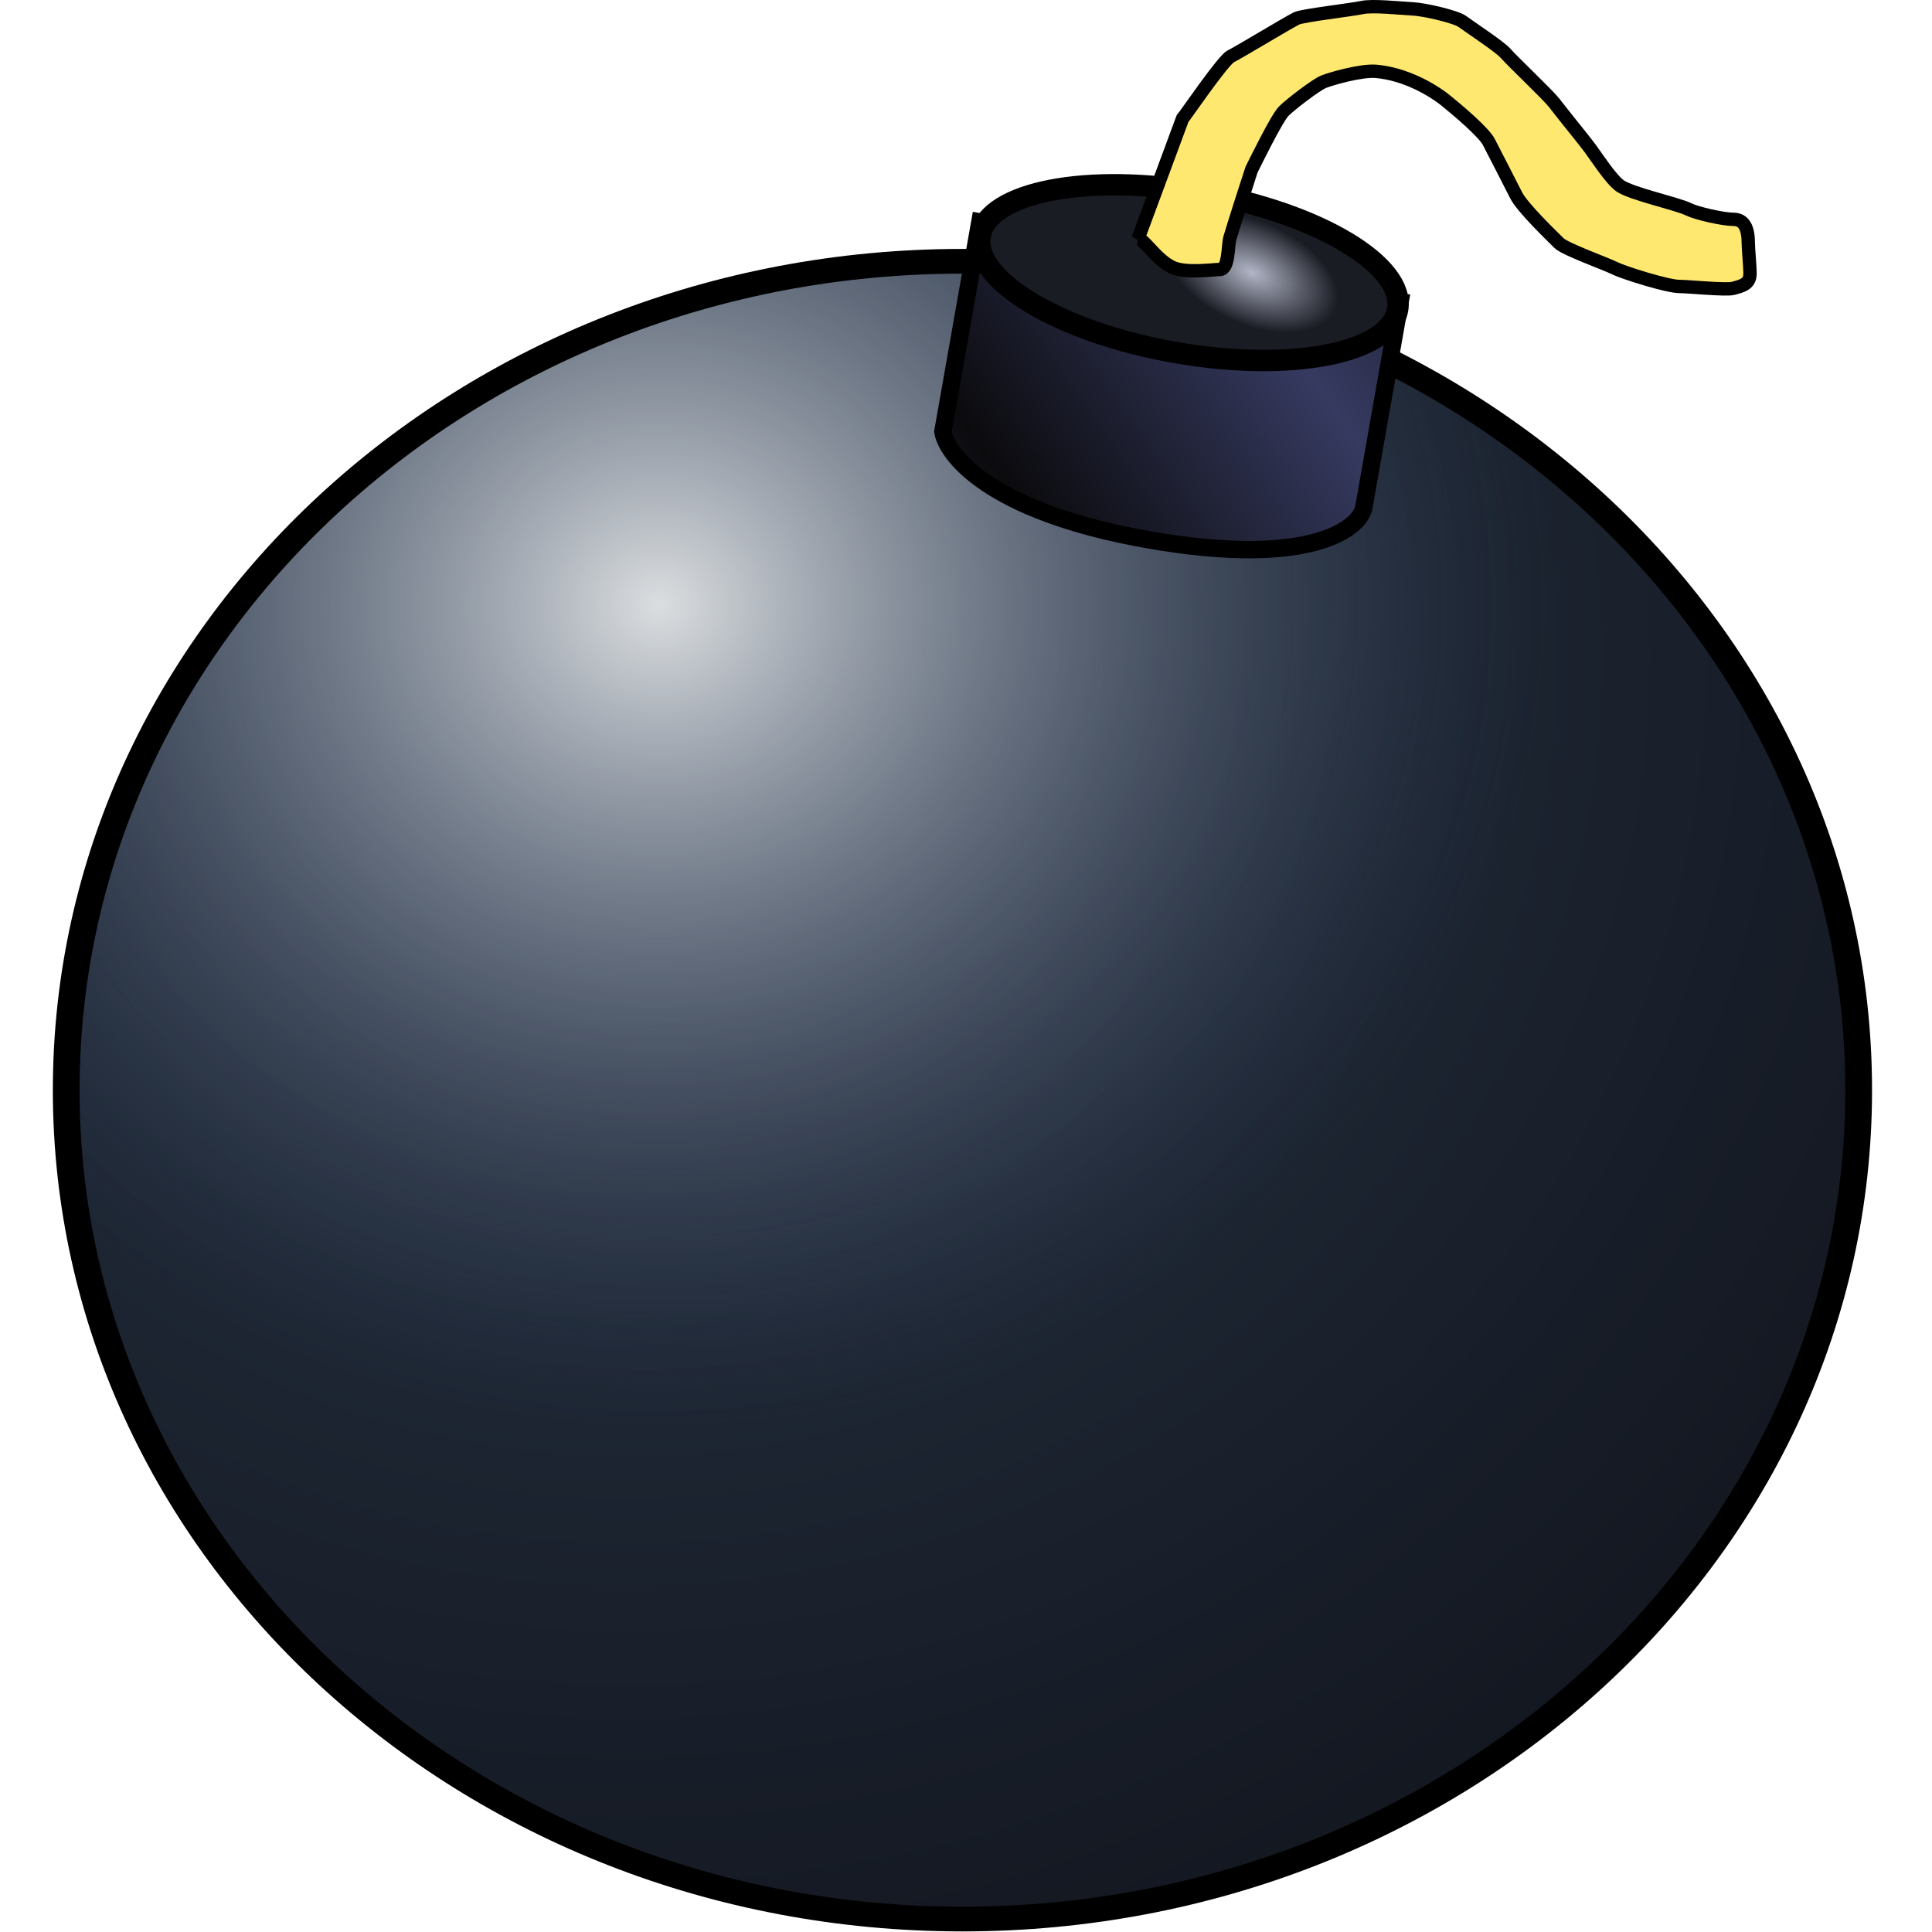
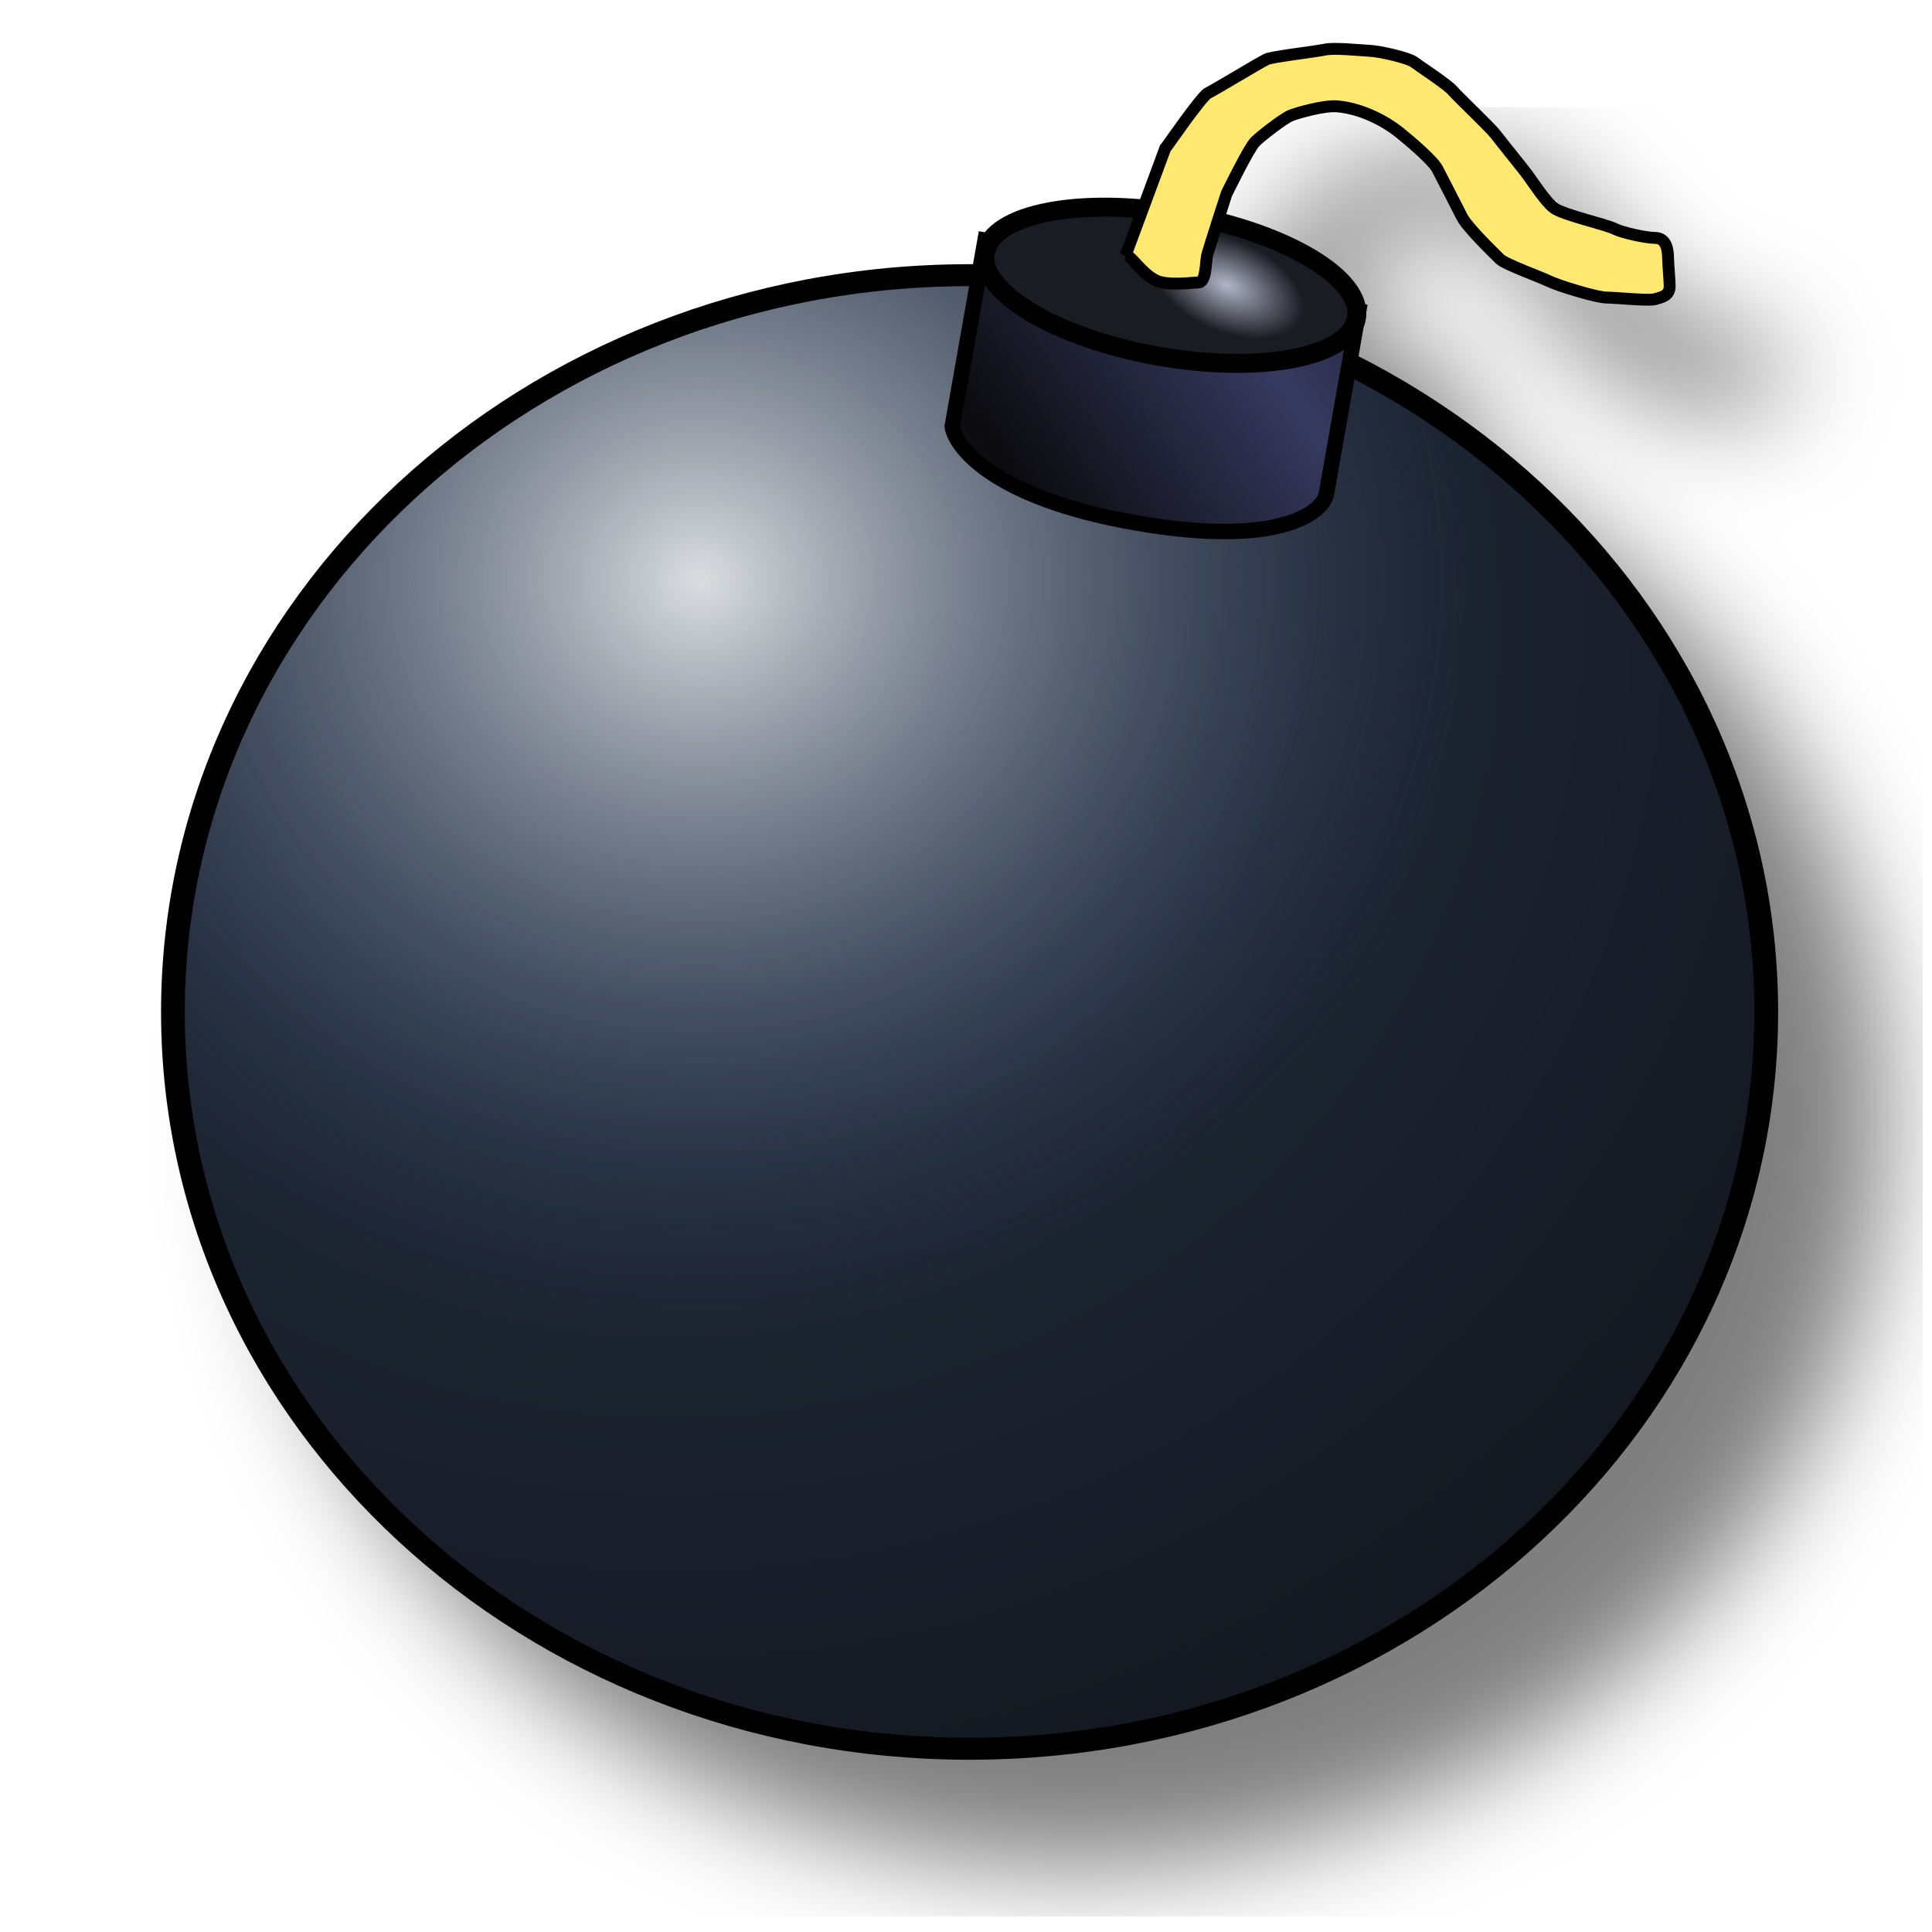
- <svg xmlns="http://www.w3.org/2000/svg" xmlns:xlink="http://www.w3.org/1999/xlink" width="722.77" height="722.772" id="svg2" version="1.1">
+ <svg xmlns="http://www.w3.org/2000/svg" xmlns:xlink="http://www.w3.org/1999/xlink" width="72" height="72" id="svg2" version="1.1">
  <defs id="defs4">
    <linearGradient id="linearGradient3563">
      <stop style="stop-color:#b1b5c6;stop-opacity:1;" offset="0" id="stop3565" />
      <stop style="stop-color:#1a1c24;stop-opacity:1;" offset="1" id="stop3567" />
    </linearGradient>
    <linearGradient id="linearGradient2790">
      <stop style="stop-color:#363a60;stop-opacity:1;" offset="0" id="stop2792" />
      <stop style="stop-color:#0b0b0e;stop-opacity:1;" offset="1" id="stop2794" />
    </linearGradient>
    <linearGradient id="linearGradient2067">
      <stop style="stop-color:#dbdee0;stop-opacity:1;" offset="0" id="stop2069" />
      <stop style="stop-color:#2d3d5f;stop-opacity:0;" offset="1" id="stop2071" />
    </linearGradient>
    <linearGradient id="linearGradient2057">
      <stop style="stop-color:#000000;stop-opacity:1;" offset="0" id="stop2059" />
      <stop style="stop-color:#000000;stop-opacity:0;" offset="1" id="stop2061" />
    </linearGradient>
    <linearGradient id="linearGradient2043">
      <stop style="stop-color:#293749;stop-opacity:1;" offset="0" id="stop2045" />
      <stop style="stop-color:#131720;stop-opacity:1;" offset="1" id="stop2047" />
    </linearGradient>
    <radialGradient xlink:href="#linearGradient2057" id="radialGradient2063" cx="380" cy="389.505" fx="380" fy="389.505" r="334.286" gradientUnits="userSpaceOnUse" />
    <radialGradient xlink:href="#linearGradient2043" id="radialGradient2056" gradientUnits="userSpaceOnUse" cx="254.286" cy="215.219" fx="254.286" fy="215.219" r="340.286" />
    <radialGradient xlink:href="#linearGradient2043" id="radialGradient2058" gradientUnits="userSpaceOnUse" gradientTransform="matrix(1.596575,0,0,1.639288,-151.7006,-137.5872)" cx="254.286" cy="215.219" fx="254.286" fy="215.219" r="340.286" />
    <radialGradient xlink:href="#linearGradient2067" id="radialGradient2060" gradientUnits="userSpaceOnUse" cx="266.566" cy="193.031" fx="266.566" fy="193.031" r="334.286" />
    <linearGradient xlink:href="#linearGradient2790" id="linearGradient2835" gradientUnits="userSpaceOnUse" gradientTransform="matrix(0.984808,-0.173648,0.115178,0.653207,958.3353,-48.10652)" spreadMethod="reflect" x1="-730.681" y1="103.068" x2="-616.203" y2="178.83" />
    <radialGradient xlink:href="#linearGradient3563" id="radialGradient3569" cx="-680.503" cy="-4.459" fx="-680.503" fy="-4.459" r="83.297" gradientTransform="matrix(0.05604031,0.22539,-0.399666,0.09937173,-671.2383,184.8671)" gradientUnits="userSpaceOnUse" />
+     <filter id="filter3036" color-interpolation-filters="sRGB">
+       <feFlood id="feFlood3038" flood-opacity="0.5" flood-color="rgb(0,0,0)" result="flood" />
+       <feComposite id="feComposite3040" in2="SourceGraphic" in="flood" operator="in" result="composite1" />
+       <feGaussianBlur id="feGaussianBlur3042" stdDeviation="2" result="blur" />
+       <feOffset id="feOffset3044" dx="8" dy="8" result="offset" />
+       <feComposite id="feComposite3046" in2="offset" in="SourceGraphic" operator="over" result="composite2" />
+     </filter>
+     <radialGradient xlink:href="#linearGradient2043" id="radialGradient3048" gradientUnits="userSpaceOnUse" cx="254.286" cy="215.219" fx="254.286" fy="215.219" r="340.286" />
+     <radialGradient xlink:href="#linearGradient2043" id="radialGradient3050" gradientUnits="userSpaceOnUse" gradientTransform="matrix(1.596575,0,0,1.639288,-151.7006,-137.5872)" cx="254.286" cy="215.219" fx="254.286" fy="215.219" r="340.286" />
+     <radialGradient xlink:href="#linearGradient2067" id="radialGradient3052" gradientUnits="userSpaceOnUse" cx="266.566" cy="193.031" fx="266.566" fy="193.031" r="334.286" />
+     <linearGradient xlink:href="#linearGradient2790" id="linearGradient3054" gradientUnits="userSpaceOnUse" gradientTransform="matrix(0.984808,-0.173648,0.115178,0.653207,958.3353,-48.10652)" spreadMethod="reflect" x1="-730.681" y1="103.068" x2="-616.203" y2="178.83" />
+     <radialGradient xlink:href="#linearGradient3563" id="radialGradient3056" gradientUnits="userSpaceOnUse" gradientTransform="matrix(0.05604031,0.22539,-0.399666,0.09937173,-671.2383,184.8671)" cx="-680.503" cy="-4.459" fx="-680.503" fy="-4.459" r="83.297" />
+     <filter id="filter3073" style="color-interpolation-filters:sRGB;">
+       <feFlood id="feFlood3075" flood-opacity="0.5" flood-color="rgb(0,0,0)" result="flood" />
+       <feComposite id="feComposite3077" in2="SourceGraphic" in="flood" operator="in" result="composite1" />
+       <feGaussianBlur id="feGaussianBlur3079" in="composite" stdDeviation="2" result="blur" />
+       <feOffset id="feOffset3081" dx="4" dy="4" result="offset" />
+       <feComposite id="feComposite3083" in2="offset" in="SourceGraphic" operator="over" result="composite2" />
+     </filter>
  </defs>
-   <g id="layer1" transform="translate(-39.94414,-7.239878)">
-     <g id="g2051" transform="matrix(1,0,0,0.924853,20,54.84153)">
-       <path d="m 714.286,389.505 c 0,184.621 -149.665,334.286 -334.286,334.286 -184.621,0 -334.286,-149.665 -334.286,-334.286 C 45.714,204.884 195.379,55.219 380,55.219 c 184.621,0 334.286,149.665 334.286,334.286 z" id="path2041" style="fill:url(#radialGradient2056);fill-opacity:1;stroke:#000000;stroke-width:12;stroke-miterlimit:4;stroke-opacity:1;stroke-dasharray:none" />
-       <path style="fill:url(#radialGradient2058);fill-opacity:1;stroke:none" id="path2051" d="m 714.286,389.505 c 0,184.621 -149.665,334.286 -334.286,334.286 -184.621,0 -334.286,-149.665 -334.286,-334.286 C 45.714,204.884 195.379,55.219 380,55.219 c 184.621,0 334.286,149.665 334.286,334.286 z" />
-       <path d="m 714.286,389.505 c 0,184.621 -149.665,334.286 -334.286,334.286 -184.621,0 -334.286,-149.665 -334.286,-334.286 C 45.714,204.884 195.379,55.219 380,55.219 c 184.621,0 334.286,149.665 334.286,334.286 z" id="path2065" style="fill:url(#radialGradient2060);fill-opacity:1;stroke:#000000;stroke-width:8;stroke-miterlimit:4;stroke-opacity:1;stroke-dasharray:none" />
-     </g>
-     <g id="g5033" transform="matrix(-1,0,0,1,780,0)">
-       <g id="g3571">
-         <path style="fill:url(#linearGradient2835);fill-opacity:1;fill-rule:evenodd;stroke:#000000;stroke-width:6.515;stroke-linecap:butt;stroke-linejoin:miter;stroke-miterlimit:4;stroke-opacity:1;stroke-dasharray:none" d="m 216.258,120.029 13.476,76.425 c 0.831,8.153 19.396,23.404 80.437,12.757 61.046,-10.647 76.059,-32.732 77.132,-40.541 L 373.481,90.286 216.258,120.029 z" id="path2062" />
-         <path style="fill:url(#radialGradient3569);fill-opacity:1;stroke:#000000;stroke-width:8;stroke-miterlimit:4;stroke-opacity:1;stroke-dasharray:none" id="path2802" d="m -605.081,35.139 c 0,16.737 -35.502,30.305 -79.297,30.305 -43.795,0 -79.297,-13.568 -79.297,-30.305 0,-16.737 35.502,-30.305 79.297,-30.305 43.795,0 79.297,13.568 79.297,30.305 z" transform="matrix(0.984808,-0.173648,0.173648,0.984808,963.1665,-44.21094)" />
+   <g id="layer1" transform="translate(-367.6034,-327.5053)">
+     <g id="g3013" transform="translate(3.73696,-7.520458)" style="filter:url(#filter3073)">
+       <g transform="matrix(0.088548,0,0,0.08189388,366.3518,340.8408)" id="g2051">
+         <path style="fill:url(#radialGradient3048);fill-opacity:1;stroke:#000000;stroke-width:12;stroke-miterlimit:4;stroke-opacity:1;stroke-dasharray:none" id="path2041" d="m 714.286,389.505 c 0,184.621 -149.665,334.286 -334.286,334.286 -184.621,0 -334.286,-149.665 -334.286,-334.286 C 45.714,204.884 195.379,55.219 380,55.219 c 184.621,0 334.286,149.665 334.286,334.286 z" />
+         <path d="m 714.286,389.505 c 0,184.621 -149.665,334.286 -334.286,334.286 -184.621,0 -334.286,-149.665 -334.286,-334.286 C 45.714,204.884 195.379,55.219 380,55.219 c 184.621,0 334.286,149.665 334.286,334.286 z" id="path2051" style="fill:url(#radialGradient3050);fill-opacity:1;stroke:none" />
+         <path style="fill:url(#radialGradient3052);fill-opacity:1;stroke:#000000;stroke-width:8;stroke-miterlimit:4;stroke-opacity:1;stroke-dasharray:none" id="path2065" d="m 714.286,389.505 c 0,184.621 -149.665,334.286 -334.286,334.286 -184.621,0 -334.286,-149.665 -334.286,-334.286 C 45.714,204.884 195.379,55.219 380,55.219 c 184.621,0 334.286,149.665 334.286,334.286 z" />
      </g>
-       <path id="path4305" d="M 314.286,96.505 297.674,51.648 C 297,50.981 282.541,29.783 279.648,28.337 276.192,26.609 258.806,16.031 254.98,14.117 c -2.181,-1.09 -20.511,-3.194 -24.475,-4.059 -3.942,-0.861 -14.529,0.271 -19.148,0.518 -4.442,0.238 -15.952,2.955 -18.286,4.643 -4,2.893 -14.122,9.529 -16.286,12 -2.782,3.177 -15.831,15.508 -18.071,18.403 -4.468,5.773 -11.657,14.549 -13.62,17.234 -2.308,3.156 -7.737,11.505 -11.05,13.863 -4.309,3.067 -21.403,6.68 -25.758,8.857 -2.975,1.488 -12.872,3.714 -16.632,3.714 -4.097,0 -5.653,3.279 -5.653,9.071 0,1.956 -0.643,8.61 -0.643,11.214 0,4.049 3.195,4.682 6.357,5.548 2.578,0.706 16.738,-0.714 20.071,-0.714 4.423,0 20.784,-5.119 24.357,-6.905 3.087,-1.543 18.461,-7.104 20.643,-9.286 2.77,-2.77 13.768,-13.321 16.071,-17.929 2.282,-4.564 7.85,-15.299 10.214,-19.924 1.792,-3.506 10.938,-11.335 16,-15.433 5.299,-4.289 15.374,-10.043 26.143,-11 5.66,-0.503 17.07,2.828 19.686,3.893 2.881,1.173 12.368,8.468 14.905,11.005 2.615,2.615 10.973,19.732 12.051,21.888 0.149,0.298 7.121,22.192 8.071,25.498 0.851,2.957 0.296,11.836 3.817,11.836 2.348,0 12.957,1.569 17.898,-0.888 6.044,-3.006 10.109,-10.212 12.643,-10.661 z" style="fill:#ffe870;fill-opacity:1;fill-rule:evenodd;stroke:#000000;stroke-width:5;stroke-linecap:butt;stroke-linejoin:miter;stroke-miterlimit:4;stroke-opacity:1;stroke-dasharray:none" />
+       <g transform="matrix(-0.088548,0,0,0.088548,433.6482,335.9847)" id="g5033">
+         <g id="g3571">
+           <path id="path2062" d="m 216.258,120.029 13.476,76.425 c 0.831,8.153 19.396,23.404 80.437,12.757 61.046,-10.647 76.059,-32.732 77.132,-40.541 L 373.481,90.286 216.258,120.029 z" style="fill:url(#linearGradient3054);fill-opacity:1;fill-rule:evenodd;stroke:#000000;stroke-width:6.515;stroke-linecap:butt;stroke-linejoin:miter;stroke-miterlimit:4;stroke-opacity:1;stroke-dasharray:none" />
+           <path transform="matrix(0.984808,-0.173648,0.173648,0.984808,963.1665,-44.21094)" d="m -605.081,35.139 c 0,16.737 -35.502,30.305 -79.297,30.305 -43.795,0 -79.297,-13.568 -79.297,-30.305 0,-16.737 35.502,-30.305 79.297,-30.305 43.795,0 79.297,13.568 79.297,30.305 z" id="path2802" style="fill:url(#radialGradient3056);fill-opacity:1;stroke:#000000;stroke-width:8;stroke-miterlimit:4;stroke-opacity:1;stroke-dasharray:none" />
+         </g>
+         <path style="fill:#ffe870;fill-opacity:1;fill-rule:evenodd;stroke:#000000;stroke-width:5;stroke-linecap:butt;stroke-linejoin:miter;stroke-miterlimit:4;stroke-opacity:1;stroke-dasharray:none" d="M 314.286,96.505 297.674,51.648 C 297,50.981 282.541,29.783 279.648,28.337 276.192,26.609 258.806,16.031 254.98,14.117 c -2.181,-1.09 -20.511,-3.194 -24.475,-4.059 -3.942,-0.861 -14.529,0.271 -19.148,0.518 -4.442,0.238 -15.952,2.955 -18.286,4.643 -4,2.893 -14.122,9.529 -16.286,12 -2.782,3.177 -15.831,15.508 -18.071,18.403 -4.468,5.773 -11.657,14.549 -13.62,17.234 -2.308,3.156 -7.737,11.505 -11.05,13.863 -4.309,3.067 -21.403,6.68 -25.758,8.857 -2.975,1.488 -12.872,3.714 -16.632,3.714 -4.097,0 -5.653,3.279 -5.653,9.071 0,1.956 -0.643,8.61 -0.643,11.214 0,4.049 3.195,4.682 6.357,5.548 2.578,0.706 16.738,-0.714 20.071,-0.714 4.423,0 20.784,-5.119 24.357,-6.905 3.087,-1.543 18.461,-7.104 20.643,-9.286 2.77,-2.77 13.768,-13.321 16.071,-17.929 2.282,-4.564 7.85,-15.299 10.214,-19.924 1.792,-3.506 10.938,-11.335 16,-15.433 5.299,-4.289 15.374,-10.043 26.143,-11 5.66,-0.503 17.07,2.828 19.686,3.893 2.881,1.173 12.368,8.468 14.905,11.005 2.615,2.615 10.973,19.732 12.051,21.888 0.149,0.298 7.121,22.192 8.071,25.498 0.851,2.957 0.296,11.836 3.817,11.836 2.348,0 12.957,1.569 17.898,-0.888 6.044,-3.006 10.109,-10.212 12.643,-10.661 z" id="path4305" />
+       </g>
    </g>
  </g>
</svg>
